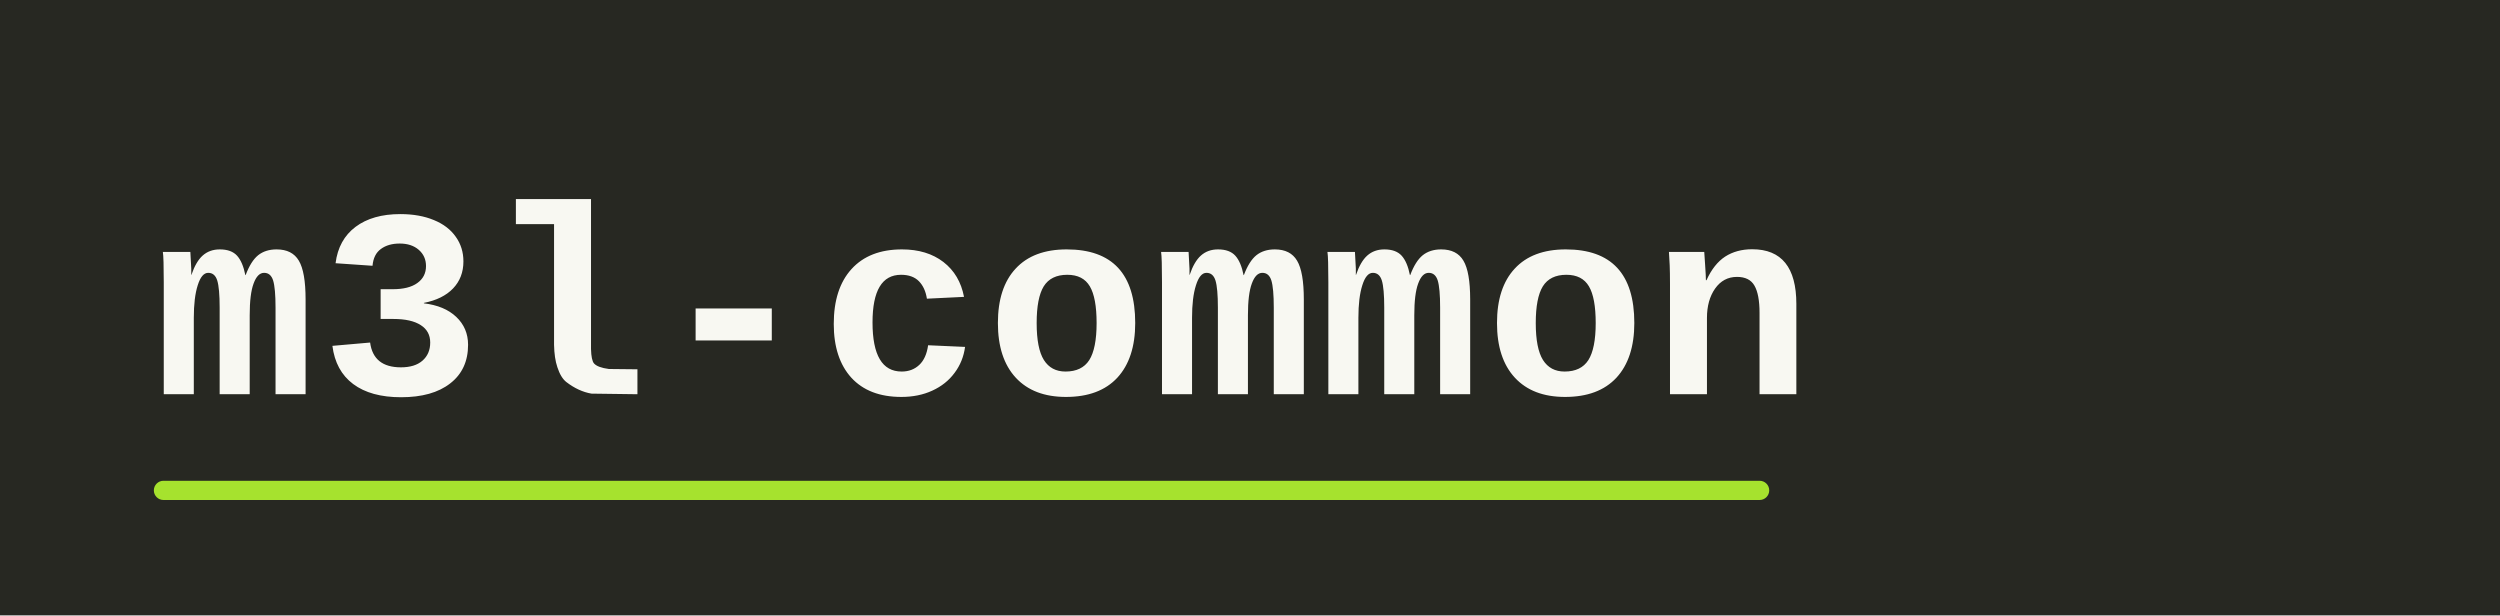
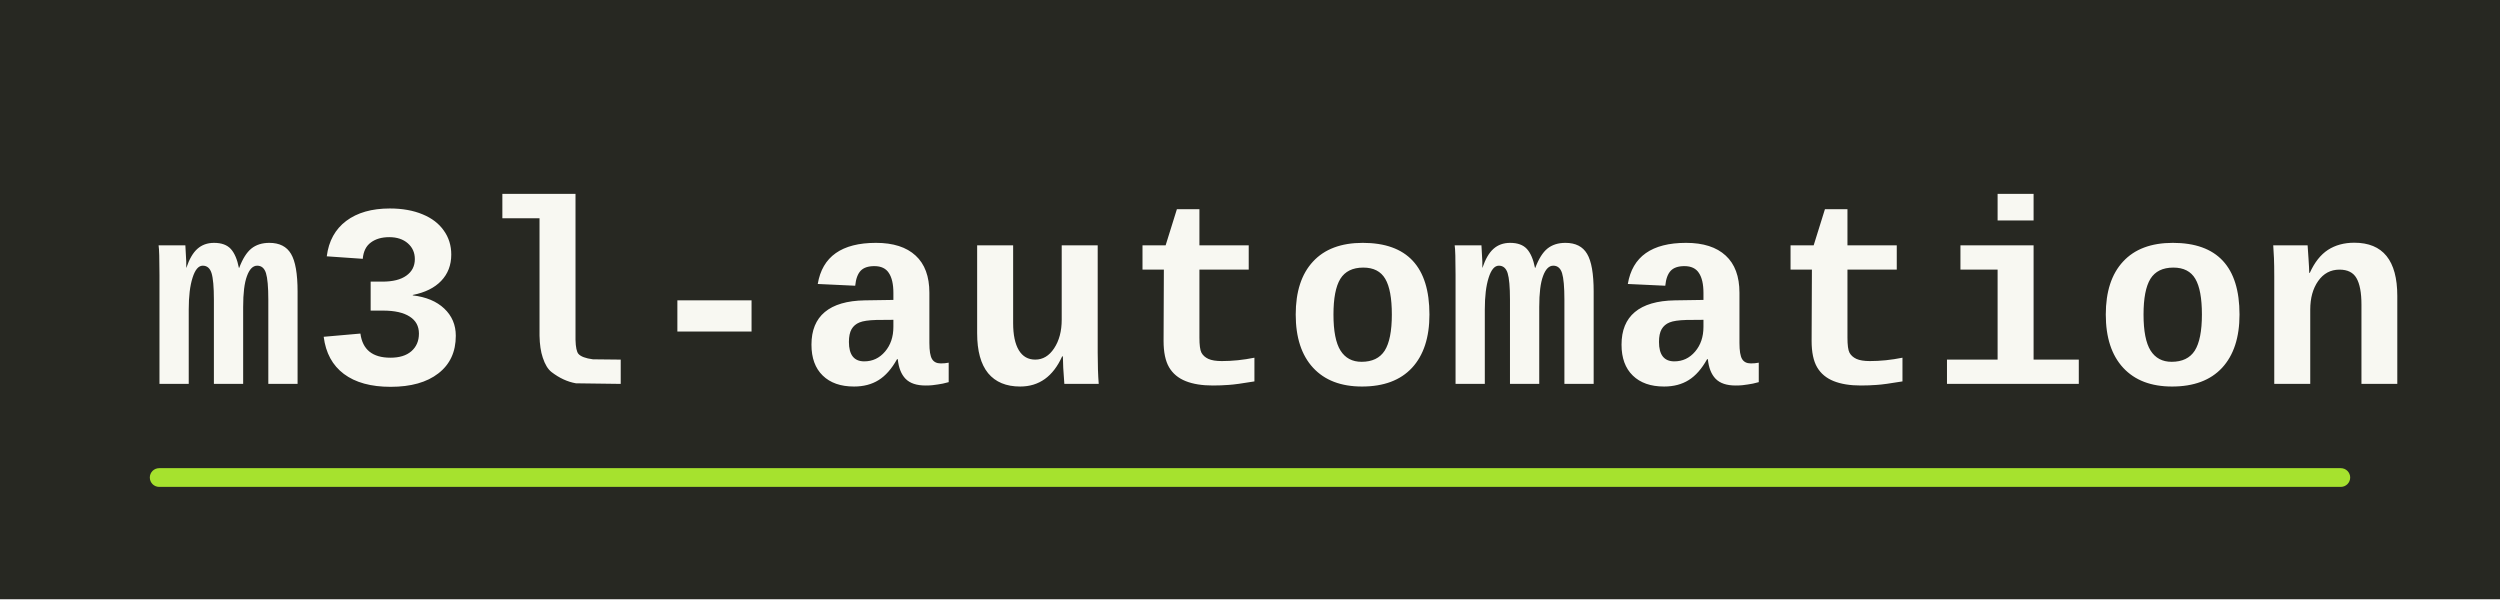
- <svg xmlns="http://www.w3.org/2000/svg" viewBox="0 0 260 64" width="260" height="64" role="img" aria-label="m3l-common">
-   <rect width="260" height="64" fill="#272822" />
-   <text x="16" y="41" font-family="ui-monospace,'Cascadia Code','SF Mono',Menlo,Consolas,'Courier New',monospace" font-size="28" font-weight="600" fill="#F8F8F2" letter-spacing="0.5">m3l-common</text>
-   <rect x="16" y="50" width="168" height="2" fill="#A6E22E" rx="1" />
+ <svg xmlns="http://www.w3.org/2000/svg" viewBox="0 0 267 64" width="267" height="64" role="img" aria-label="m3l-automation">
+   <rect width="267" height="64" fill="#272822" />
+   <text x="16" y="41" font-family="ui-monospace,'Cascadia Code','SF Mono',Menlo,Consolas,'Courier New',monospace" font-size="28" font-weight="600" fill="#F8F8F2" letter-spacing="0.5">m3l-automation</text>
+   <rect x="16" y="50" width="235" height="2" fill="#A6E22E" rx="1" />
</svg>
